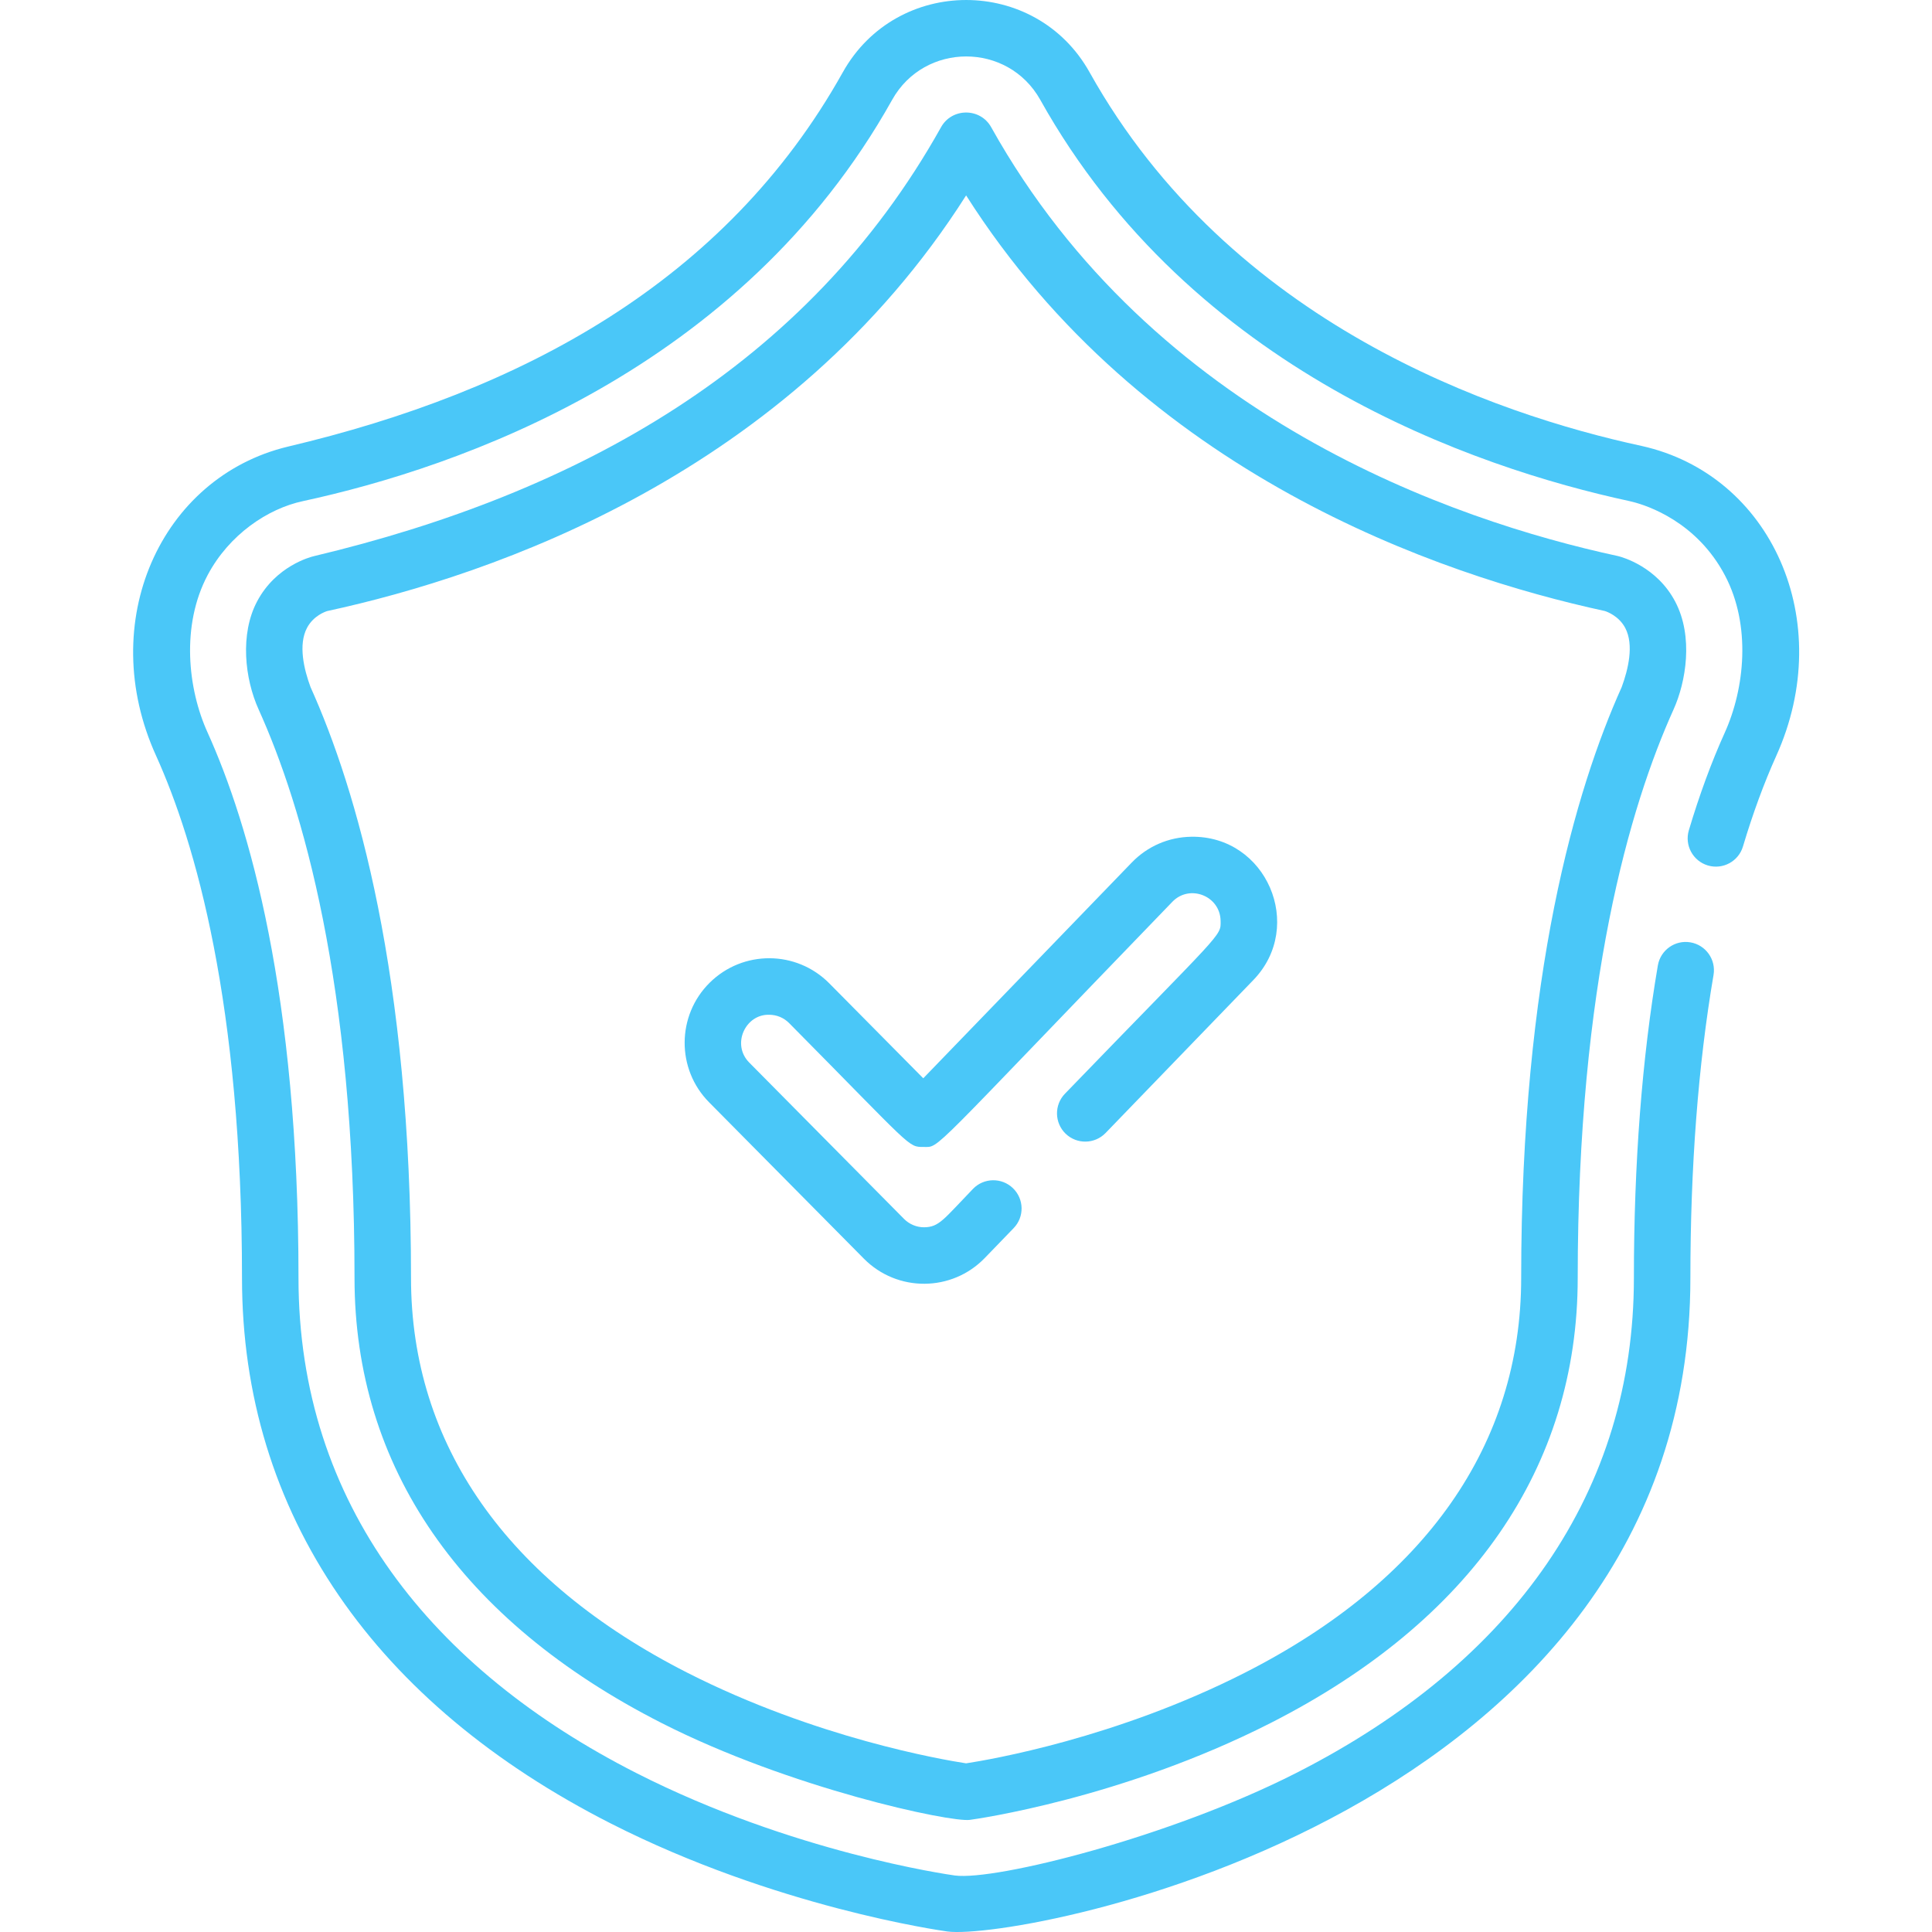
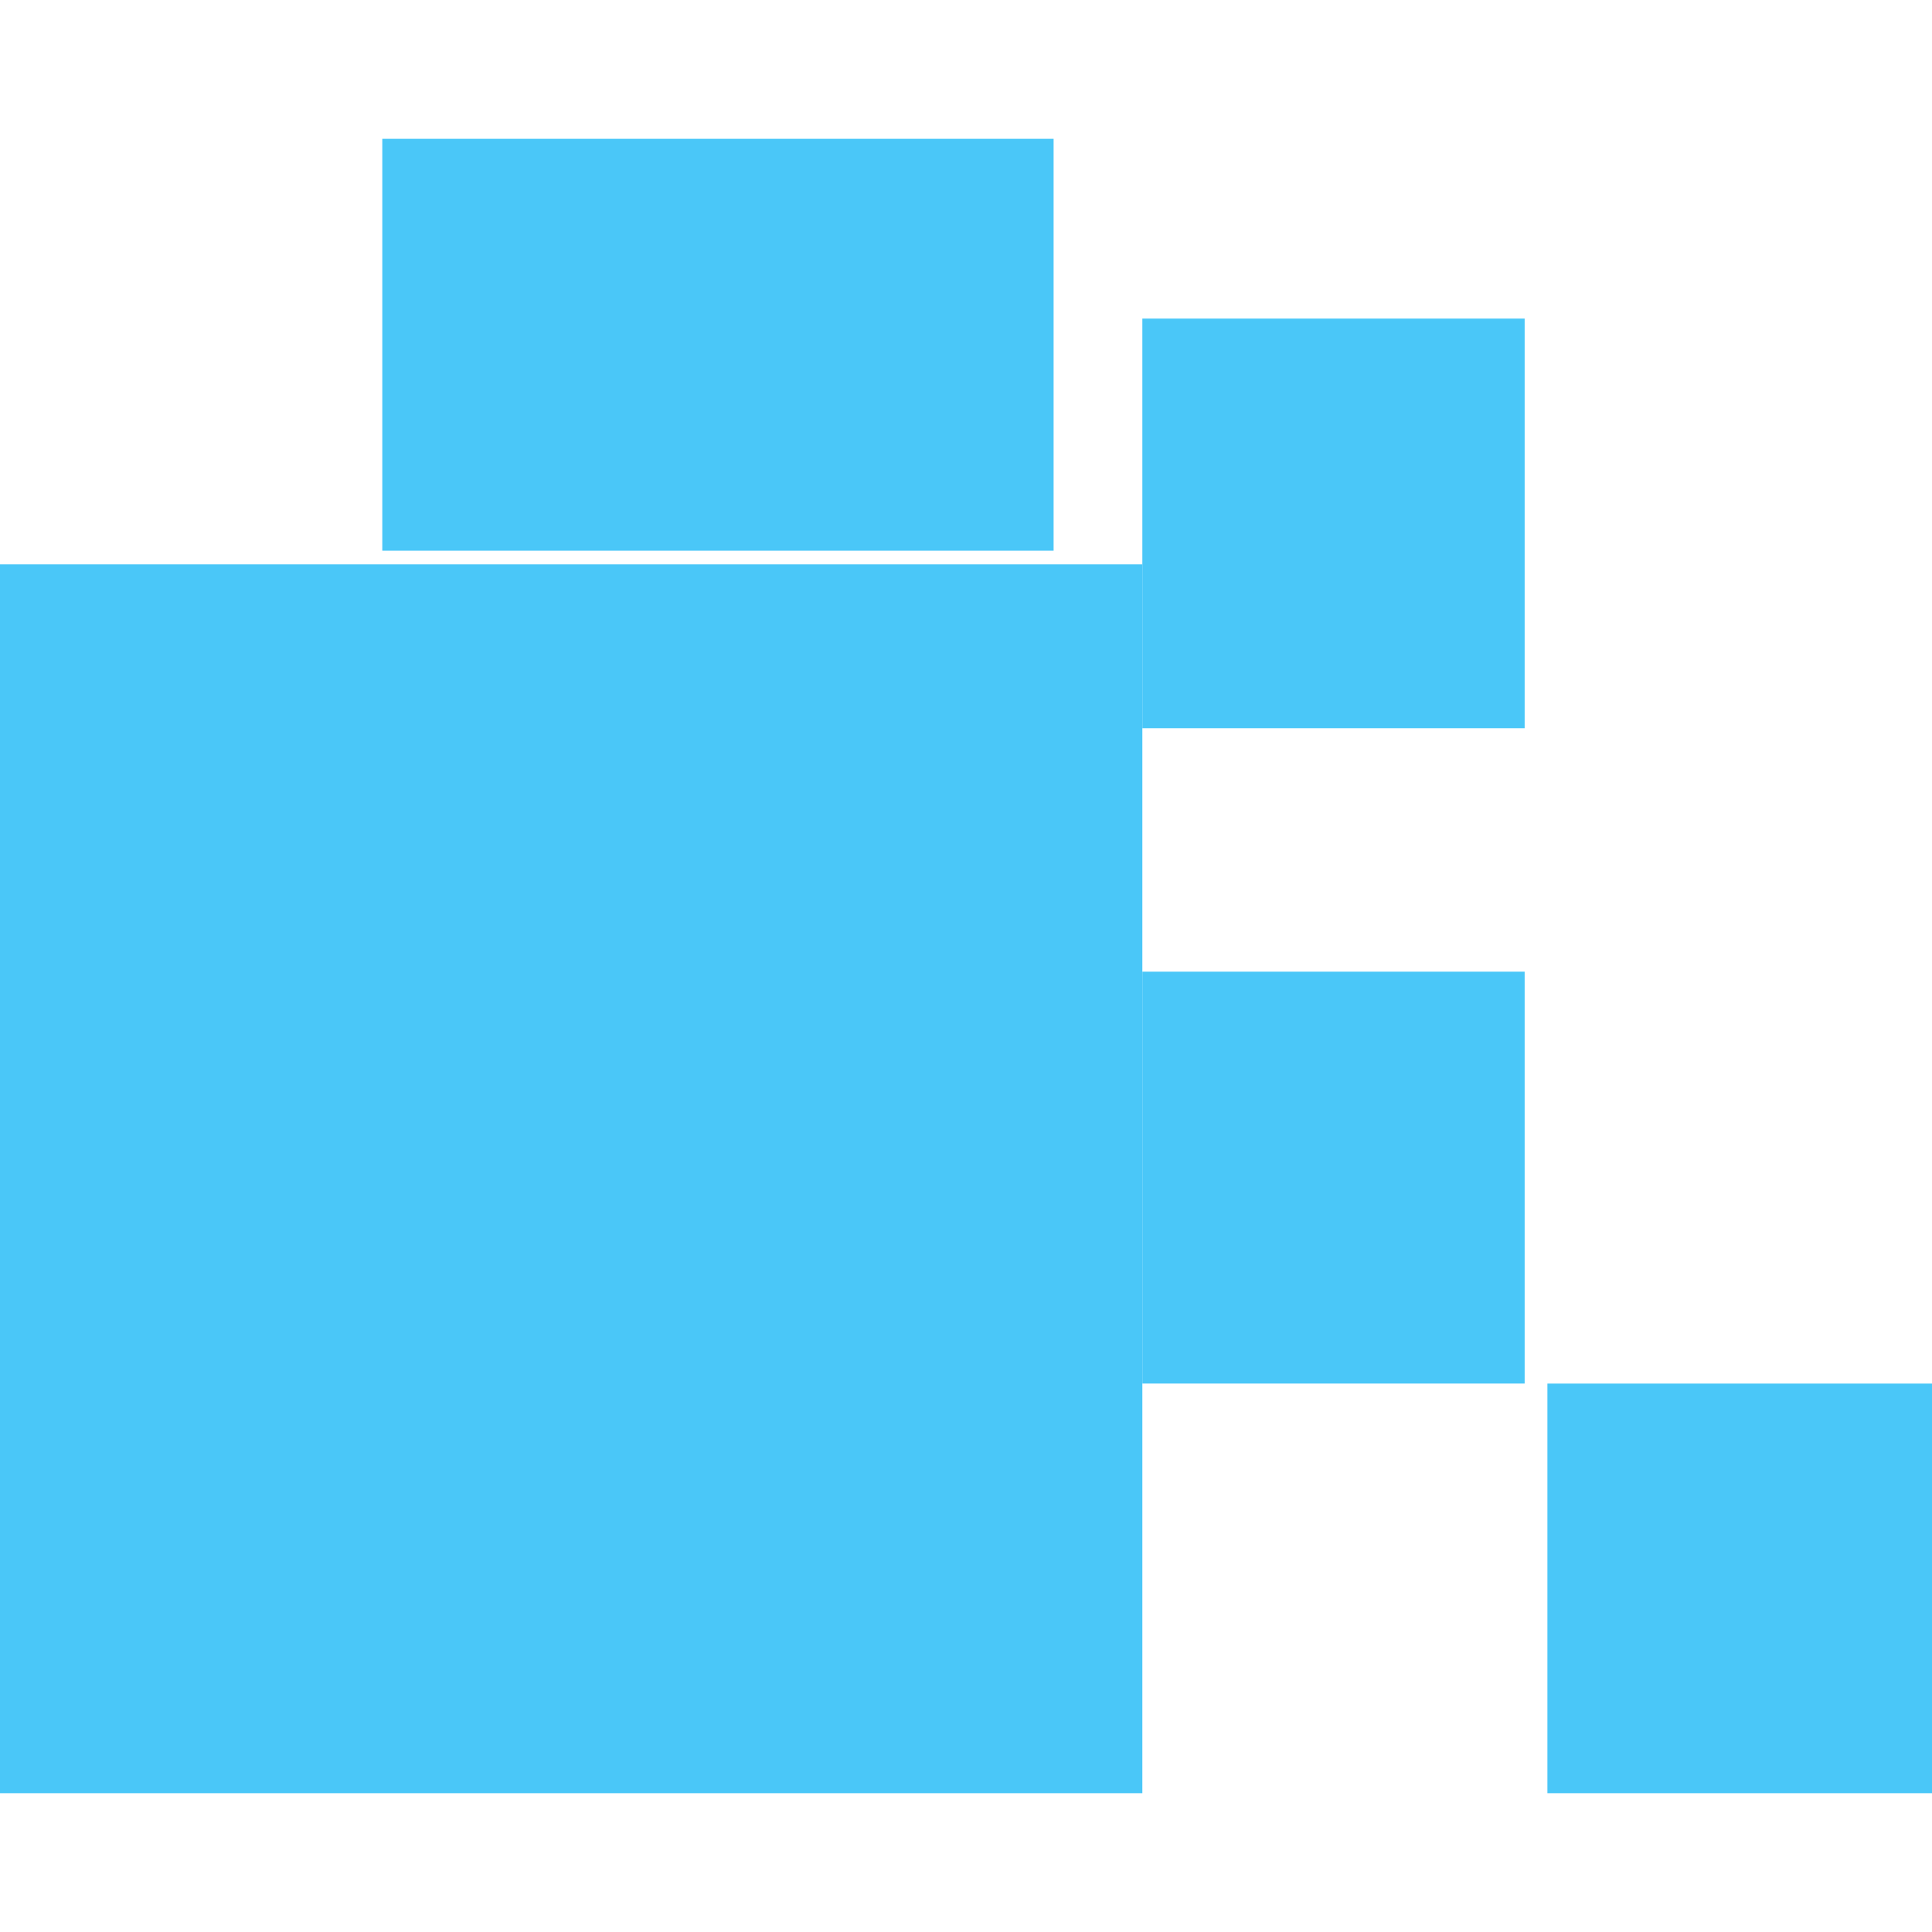
- <svg xmlns="http://www.w3.org/2000/svg" viewBox="0 0 50 50" width="50" height="50">
-   <path d="M30.826 21.655C30.241 21.665 29.696 21.902 29.29 22.322L23.894 27.906L21.461 25.448C20.61 24.589 19.226 24.582 18.366 25.433C17.509 26.282 17.502 27.67 18.351 28.527L22.358 32.575C23.221 33.446 24.633 33.44 25.487 32.556L26.233 31.784C26.514 31.494 26.506 31.031 26.215 30.75C25.925 30.47 25.462 30.477 25.181 30.768C24.416 31.56 24.306 31.759 23.913 31.762C23.721 31.762 23.533 31.683 23.398 31.547L19.39 27.499C18.923 27.027 19.293 26.242 19.909 26.262C20.103 26.263 20.285 26.339 20.422 26.477C23.642 29.73 23.492 29.683 23.905 29.683C24.334 29.68 23.946 29.956 30.341 23.338C30.788 22.875 31.578 23.184 31.589 23.83C31.596 24.244 31.67 24.053 27.56 28.306C27.28 28.596 27.288 29.059 27.578 29.34C27.869 29.62 28.331 29.612 28.612 29.322L32.437 25.363C33.784 23.969 32.776 21.62 30.826 21.655Z" fill="#4AC7F8" />
-   <path d="M42.481 11.54C38.709 10.725 31.839 8.386 28.198 1.87C26.805 -0.622 23.207 -0.624 21.812 1.87C18.771 7.312 13.466 10.138 7.449 11.559C4.156 12.35 2.466 16.103 4.041 19.562C5.055 21.806 6.263 25.973 6.263 33.075C6.263 36.104 7.107 38.87 8.772 41.297C10.392 43.657 12.758 45.64 15.805 47.19C20.067 49.357 24.335 49.961 24.519 49.987C26.439 50.239 43.747 46.978 43.747 33.075C43.747 30.197 43.949 27.559 44.346 25.232C44.414 24.834 44.146 24.456 43.748 24.388C43.35 24.32 42.973 24.588 42.905 24.986C42.494 27.394 42.285 30.115 42.285 33.075C42.285 35.803 41.527 38.291 40.032 40.47C38.553 42.626 36.37 44.449 33.543 45.886C30.285 47.543 25.766 48.676 24.714 48.538C24.544 48.514 20.513 47.943 16.468 45.886C11.199 43.207 7.725 38.936 7.725 33.075C7.725 25.713 6.446 21.335 5.373 18.959C4.856 17.823 4.684 16.182 5.375 14.881C5.928 13.84 6.924 13.163 7.845 12.968C11.855 12.101 19.168 9.599 23.089 2.583C23.925 1.088 26.084 1.086 26.922 2.583C30.843 9.601 38.16 12.102 42.168 12.968C42.201 12.975 42.227 12.982 42.255 12.989C42.631 13.084 43.915 13.502 44.647 14.902C45.322 16.191 45.154 17.819 44.636 18.963C44.293 19.721 43.981 20.571 43.707 21.488C43.592 21.875 43.812 22.282 44.199 22.398C44.586 22.513 44.993 22.293 45.108 21.906C45.363 21.052 45.653 20.264 45.968 19.565C47.546 16.074 45.844 12.285 42.481 11.54Z" fill="#4AC7F8" />
-   <path d="M43.357 15.575C42.883 14.667 41.988 14.42 41.888 14.395C41.88 14.393 41.872 14.391 41.864 14.389C37.612 13.47 29.851 10.807 25.655 3.298C25.374 2.784 24.636 2.785 24.354 3.292C20.89 9.49 14.951 12.766 8.129 14.392C8.029 14.415 7.14 14.648 6.655 15.562C6.205 16.408 6.333 17.564 6.694 18.362C7.826 20.868 9.175 25.455 9.175 33.075C9.175 37.965 11.923 41.947 17.123 44.592C20.451 46.285 24.596 47.167 25.1 47.098C25.259 47.077 29.042 46.545 32.882 44.592C38.082 41.948 40.831 37.965 40.831 33.075C40.831 25.455 42.18 20.868 43.311 18.362C43.633 17.65 43.83 16.477 43.357 15.575ZM41.969 17.783C40.78 20.425 39.368 25.217 39.368 33.075C39.368 37.378 36.896 40.91 32.219 43.289C28.886 44.984 25.619 45.541 25.002 45.635C24.384 45.54 21.11 44.979 17.786 43.289C13.109 40.91 10.637 37.378 10.637 33.075C10.637 25.217 9.226 20.425 8.037 17.783C7.865 17.319 7.715 16.684 7.946 16.248C8.114 15.932 8.421 15.829 8.469 15.814C12.763 14.884 20.425 12.262 25.003 5.057C29.578 12.26 37.237 14.882 41.533 15.813C41.59 15.831 41.899 15.942 42.062 16.253C42.29 16.689 42.139 17.321 41.969 17.783Z" fill="#4AC7F8" />
+ <svg xmlns="http://www.w3.org/2000/svg" viewBox="0 0 64 64" width="64" height="64">
+   <g fill="#4AC7F8">
+     <rect x="12.664" y="4.598" width="22.238" height="13.644" />
+     <rect x="37.842" y="10.554" width="12.664" height="13.569" />
+     <rect x="0.000" y="18.695" width="37.842" height="40.707" />
+     <rect x="37.842" y="32.188" width="12.664" height="13.644" />
+     <rect x="51.260" y="45.833" width="12.740" height="13.569" />
+   </g>
</svg>
